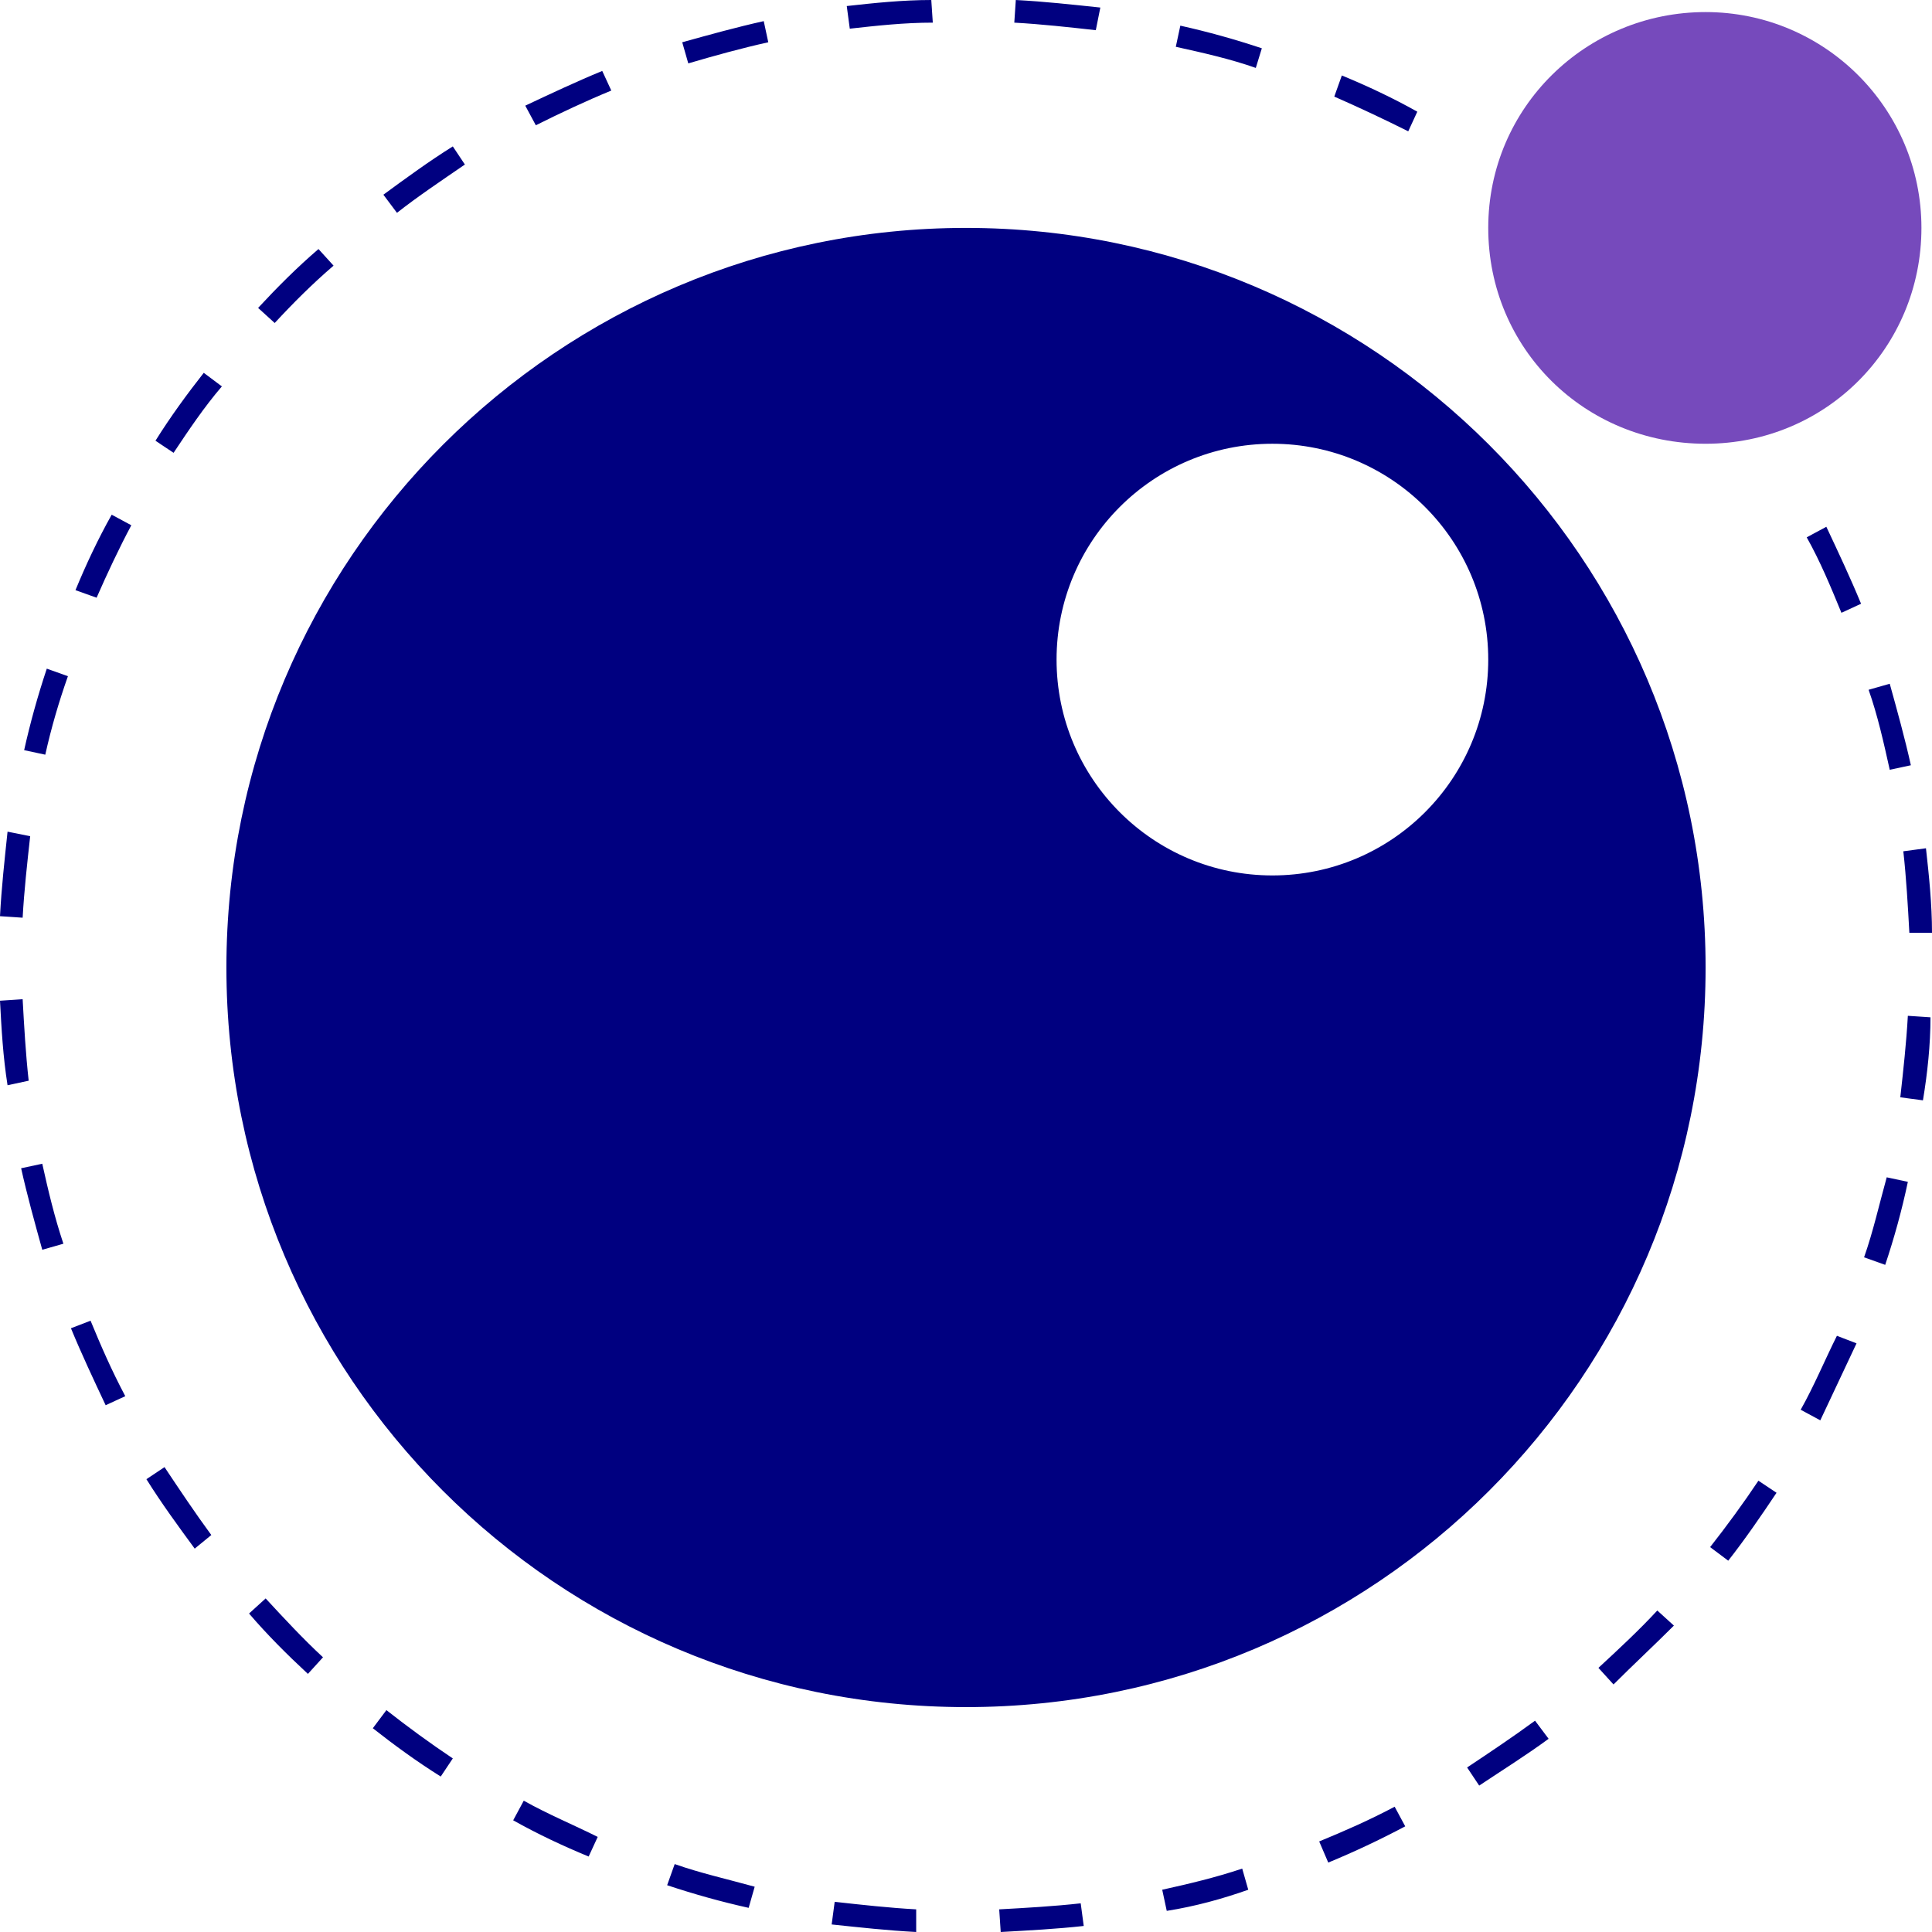
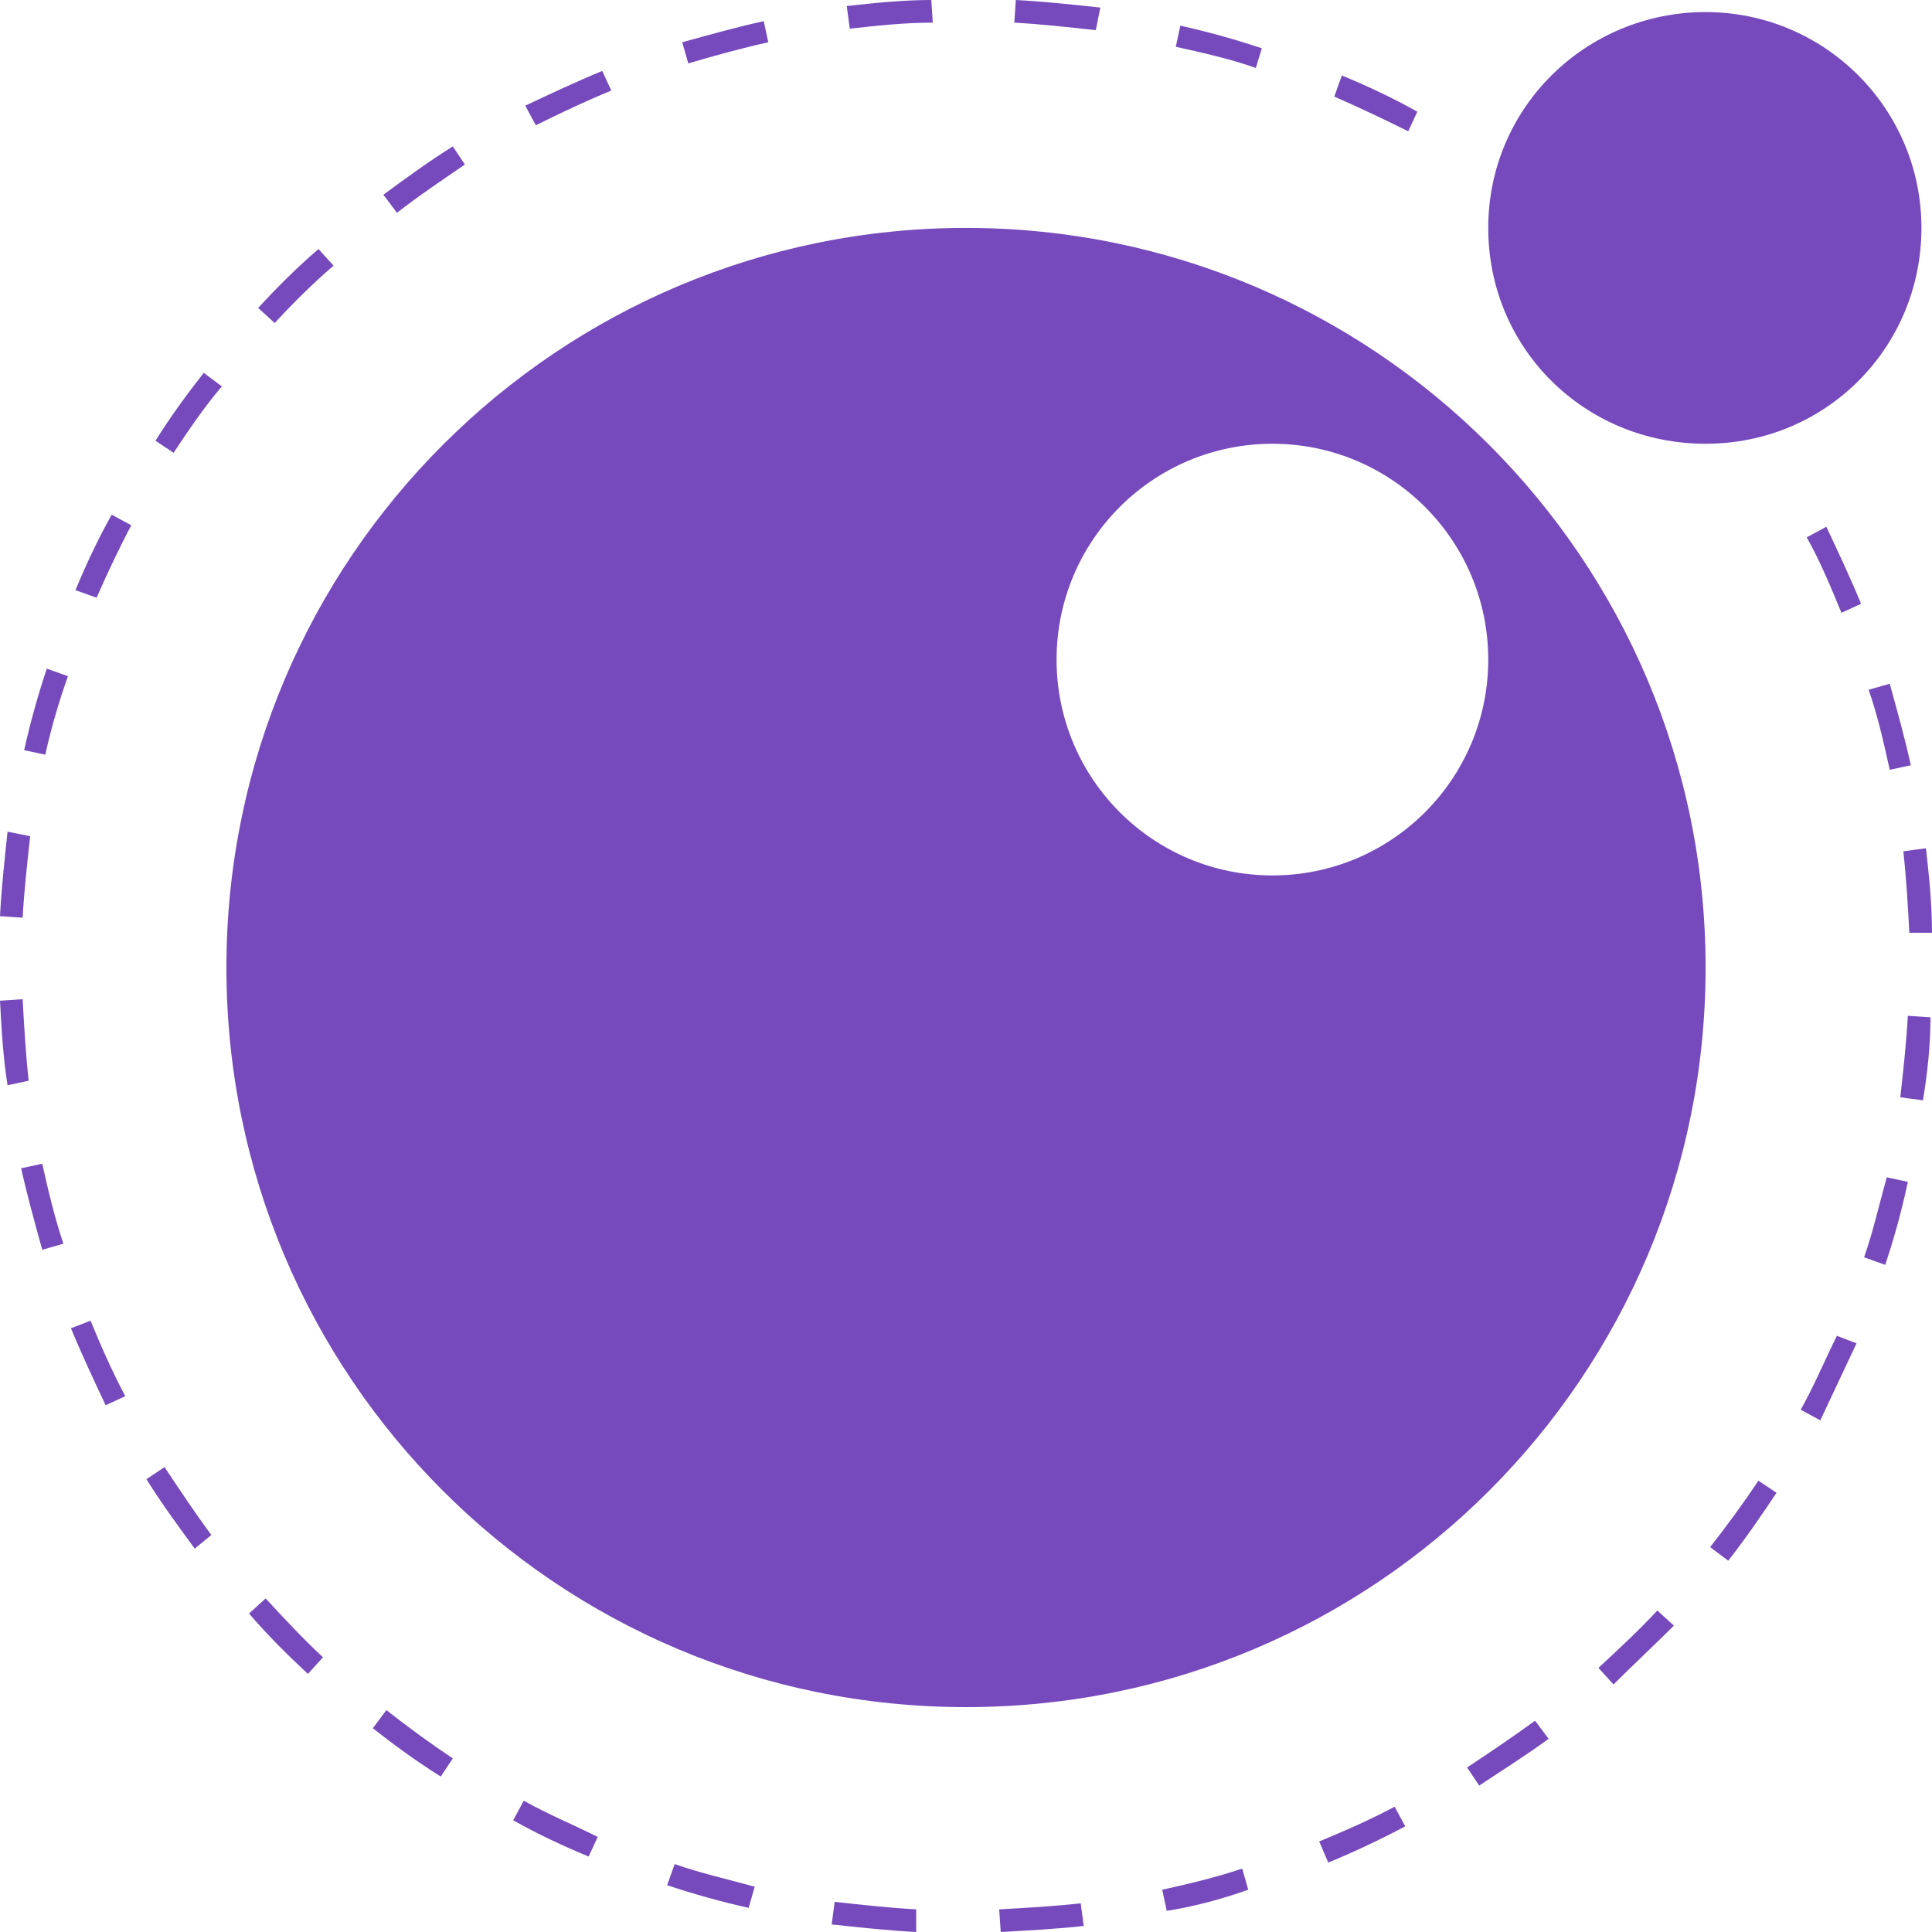
<svg xmlns="http://www.w3.org/2000/svg" version="1.1" id="lua-plain-Ebene_1" viewBox="0 0 128 128" xml:space="preserve">
  <style />
  <path fill="#764abc" d="M127.3 15.1c0-7.9-6.4-14.3-14.3-14.3S98.6 7.1 98.6 15.1 105 29.4 113 29.4s14.3-6.4 14.3-14.3" />
-   <path fill="navy" d="M64 15.1c-27 0-49 21.9-49 49s21.9 49 49 49 49-21.9 49-49-22-49-49-49zm6 28.6c0-7.9 6.4-14.3 14.3-14.3s14.3 6.4 14.3 14.3S92.2 58 84.3 58 70 51.6 70 43.7zM66.3 128l-.1-1.5c1.8-.1 3.6-.2 5.4-.4l.2 1.5c-1.8.2-3.7.3-5.5.4zm-5.6 0c-1.9-.1-3.7-.3-5.6-.5l.2-1.5c1.8.2 3.6.4 5.4.5v1.5zm16.6-1.4l-.3-1.4c1.8-.4 3.5-.8 5.3-1.4l.4 1.4c-1.7.6-3.5 1.1-5.4 1.4zm-27.7-.2c-1.8-.4-3.6-.9-5.4-1.5l.5-1.4c1.7.6 3.5 1 5.3 1.5l-.4 1.4zm38.4-3l-.6-1.4c1.7-.7 3.3-1.4 5-2.3l.7 1.3c-1.7.9-3.4 1.7-5.1 2.4zm-49-.4c-1.7-.7-3.4-1.5-5-2.4l.7-1.3c1.6.9 3.3 1.6 4.9 2.4L39 123zm59-4.7l-.8-1.2c1.5-1 3-2 4.5-3.1l.9 1.2c-1.5 1.1-3.1 2.1-4.6 3.1zm-68.8-.6c-1.6-1-3.1-2.1-4.5-3.2l.9-1.2c1.4 1.1 2.9 2.2 4.4 3.2l-.8 1.2zm77.7-6.1l-1-1.1c1.3-1.2 2.7-2.5 3.9-3.8l1.1 1c-1.3 1.3-2.7 2.6-4 3.9zm-86.5-.7c-1.4-1.3-2.7-2.6-3.9-4l1.1-1c1.2 1.3 2.5 2.7 3.8 3.9l-1 1.1zm94.1-7.5l-1.2-.9c1.1-1.4 2.2-2.9 3.2-4.4l1.2.8c-1 1.5-2.1 3.1-3.2 4.5zm-101.6-.8c-1.1-1.5-2.2-3-3.2-4.6l1.2-.8c1 1.5 2 3 3.1 4.5l-1.1.9zm107.7-8.5l-1.3-.7c.9-1.6 1.6-3.3 2.4-4.9l1.3.5-2.4 5.1zM7 93.1c-.8-1.7-1.6-3.4-2.3-5.1l1.3-.5c.7 1.7 1.4 3.3 2.3 5l-1.3.6zm117.9-9.3l-1.4-.5c.6-1.7 1-3.5 1.5-5.3l1.4.3c-.4 1.9-.9 3.7-1.5 5.5zm-122.1-1c-.5-1.8-1-3.6-1.4-5.4l1.4-.3c.4 1.8.8 3.5 1.4 5.3l-1.4.4zm124.6-9.9l-1.5-.2c.2-1.8.4-3.6.5-5.4l1.5.1c0 1.8-.2 3.7-.5 5.5zM.5 71.9C.2 70 .1 68.2 0 66.3l1.5-.1c.1 1.8.2 3.6.4 5.4l-1.4.3zm126-10.1c-.1-1.8-.2-3.6-.4-5.4l1.5-.2c.2 1.8.4 3.7.4 5.6h-1.5zm-125-1L0 60.7c.1-1.9.3-3.7.5-5.6l1.5.3c-.2 1.8-.4 3.6-.5 5.4zM125.2 51c-.4-1.8-.8-3.6-1.4-5.3l1.4-.4c.5 1.8 1 3.6 1.4 5.4l-1.4.3zM3 50l-1.4-.3c.4-1.8.9-3.6 1.5-5.4l1.4.5C3.9 46.5 3.4 48.2 3 50zm119-9.4c-.7-1.7-1.4-3.4-2.3-5l1.3-.7c.8 1.7 1.6 3.4 2.3 5.1l-1.3.6zm-115.6-1L5 39.1c.7-1.7 1.5-3.4 2.4-5l1.3.7c-.8 1.5-1.6 3.2-2.3 4.8zm5.1-9.6l-1.2-.8c1-1.6 2.1-3.1 3.2-4.5l1.2.9c-1.2 1.4-2.2 2.9-3.2 4.4zm6.7-8.6l-1.1-1c1.3-1.4 2.6-2.7 4-3.9l1 1.1c-1.4 1.2-2.7 2.5-3.9 3.8zm8.1-7.3l-.9-1.2c1.5-1.1 3-2.2 4.6-3.2l.8 1.2c-1.6 1.1-3.1 2.1-4.5 3.2zm67-5.4c-1.6-.8-3.3-1.6-4.9-2.3l.5-1.4c1.7.7 3.4 1.5 5 2.4l-.6 1.3zm-57.8-.4L34.8 7c1.7-.8 3.4-1.6 5.1-2.3l.6 1.3c-1.7.7-3.4 1.5-5 2.3zm47.7-3.8c-1.7-.6-3.5-1-5.3-1.4l.3-1.4c1.8.4 3.6.9 5.4 1.5l-.4 1.3zm-37.6-.3l-.4-1.4c1.8-.5 3.6-1 5.4-1.4l.3 1.4c-1.8.4-3.6.9-5.3 1.4zm27-2.2c-1.8-.2-3.6-.4-5.4-.5l.1-1.5c1.9.1 3.7.3 5.6.5L72.6 2zm-16.3-.1L56.1.4c1.8-.2 3.7-.4 5.6-.4l.1 1.5c-1.9 0-3.7.2-5.5.4z" />
+   <path fill="#764abc" d="M64 15.1c-27 0-49 21.9-49 49s21.9 49 49 49 49-21.9 49-49-22-49-49-49zm6 28.6c0-7.9 6.4-14.3 14.3-14.3s14.3 6.4 14.3 14.3S92.2 58 84.3 58 70 51.6 70 43.7zM66.3 128l-.1-1.5c1.8-.1 3.6-.2 5.4-.4l.2 1.5c-1.8.2-3.7.3-5.5.4zm-5.6 0c-1.9-.1-3.7-.3-5.6-.5l.2-1.5c1.8.2 3.6.4 5.4.5v1.5zm16.6-1.4l-.3-1.4c1.8-.4 3.5-.8 5.3-1.4l.4 1.4c-1.7.6-3.5 1.1-5.4 1.4zm-27.7-.2c-1.8-.4-3.6-.9-5.4-1.5l.5-1.4c1.7.6 3.5 1 5.3 1.5l-.4 1.4zm38.4-3l-.6-1.4c1.7-.7 3.3-1.4 5-2.3l.7 1.3c-1.7.9-3.4 1.7-5.1 2.4zm-49-.4c-1.7-.7-3.4-1.5-5-2.4l.7-1.3c1.6.9 3.3 1.6 4.9 2.4L39 123zm59-4.7l-.8-1.2c1.5-1 3-2 4.5-3.1l.9 1.2c-1.5 1.1-3.1 2.1-4.6 3.1zm-68.8-.6c-1.6-1-3.1-2.1-4.5-3.2l.9-1.2c1.4 1.1 2.9 2.2 4.4 3.2l-.8 1.2zm77.7-6.1l-1-1.1c1.3-1.2 2.7-2.5 3.9-3.8l1.1 1c-1.3 1.3-2.7 2.6-4 3.9zm-86.5-.7c-1.4-1.3-2.7-2.6-3.9-4l1.1-1c1.2 1.3 2.5 2.7 3.8 3.9l-1 1.1zm94.1-7.5l-1.2-.9c1.1-1.4 2.2-2.9 3.2-4.4l1.2.8c-1 1.5-2.1 3.1-3.2 4.5zm-101.6-.8c-1.1-1.5-2.2-3-3.2-4.6l1.2-.8c1 1.5 2 3 3.1 4.5l-1.1.9zm107.7-8.5l-1.3-.7c.9-1.6 1.6-3.3 2.4-4.9l1.3.5-2.4 5.1zM7 93.1c-.8-1.7-1.6-3.4-2.3-5.1l1.3-.5c.7 1.7 1.4 3.3 2.3 5l-1.3.6zm117.9-9.3l-1.4-.5c.6-1.7 1-3.5 1.5-5.3l1.4.3c-.4 1.9-.9 3.7-1.5 5.5zm-122.1-1c-.5-1.8-1-3.6-1.4-5.4l1.4-.3c.4 1.8.8 3.5 1.4 5.3l-1.4.4zm124.6-9.9l-1.5-.2c.2-1.8.4-3.6.5-5.4l1.5.1c0 1.8-.2 3.7-.5 5.5zM.5 71.9C.2 70 .1 68.2 0 66.3l1.5-.1c.1 1.8.2 3.6.4 5.4l-1.4.3zm126-10.1c-.1-1.8-.2-3.6-.4-5.4l1.5-.2c.2 1.8.4 3.7.4 5.6h-1.5zm-125-1L0 60.7c.1-1.9.3-3.7.5-5.6l1.5.3c-.2 1.8-.4 3.6-.5 5.4zM125.2 51c-.4-1.8-.8-3.6-1.4-5.3l1.4-.4c.5 1.8 1 3.6 1.4 5.4l-1.4.3zM3 50l-1.4-.3c.4-1.8.9-3.6 1.5-5.4l1.4.5C3.9 46.5 3.4 48.2 3 50zm119-9.4c-.7-1.7-1.4-3.4-2.3-5l1.3-.7c.8 1.7 1.6 3.4 2.3 5.1l-1.3.6zm-115.6-1L5 39.1c.7-1.7 1.5-3.4 2.4-5l1.3.7c-.8 1.5-1.6 3.2-2.3 4.8zm5.1-9.6l-1.2-.8c1-1.6 2.1-3.1 3.2-4.5l1.2.9c-1.2 1.4-2.2 2.9-3.2 4.4zm6.7-8.6l-1.1-1c1.3-1.4 2.6-2.7 4-3.9l1 1.1c-1.4 1.2-2.7 2.5-3.9 3.8zm8.1-7.3l-.9-1.2c1.5-1.1 3-2.2 4.6-3.2l.8 1.2c-1.6 1.1-3.1 2.1-4.5 3.2zm67-5.4c-1.6-.8-3.3-1.6-4.9-2.3l.5-1.4c1.7.7 3.4 1.5 5 2.4l-.6 1.3zm-57.8-.4L34.8 7c1.7-.8 3.4-1.6 5.1-2.3l.6 1.3c-1.7.7-3.4 1.5-5 2.3zm47.7-3.8c-1.7-.6-3.5-1-5.3-1.4l.3-1.4c1.8.4 3.6.9 5.4 1.5l-.4 1.3zm-37.6-.3l-.4-1.4c1.8-.5 3.6-1 5.4-1.4l.3 1.4c-1.8.4-3.6.9-5.3 1.4zm27-2.2c-1.8-.2-3.6-.4-5.4-.5l.1-1.5c1.9.1 3.7.3 5.6.5L72.6 2zm-16.3-.1L56.1.4c1.8-.2 3.7-.4 5.6-.4l.1 1.5c-1.9 0-3.7.2-5.5.4z" />
</svg>
